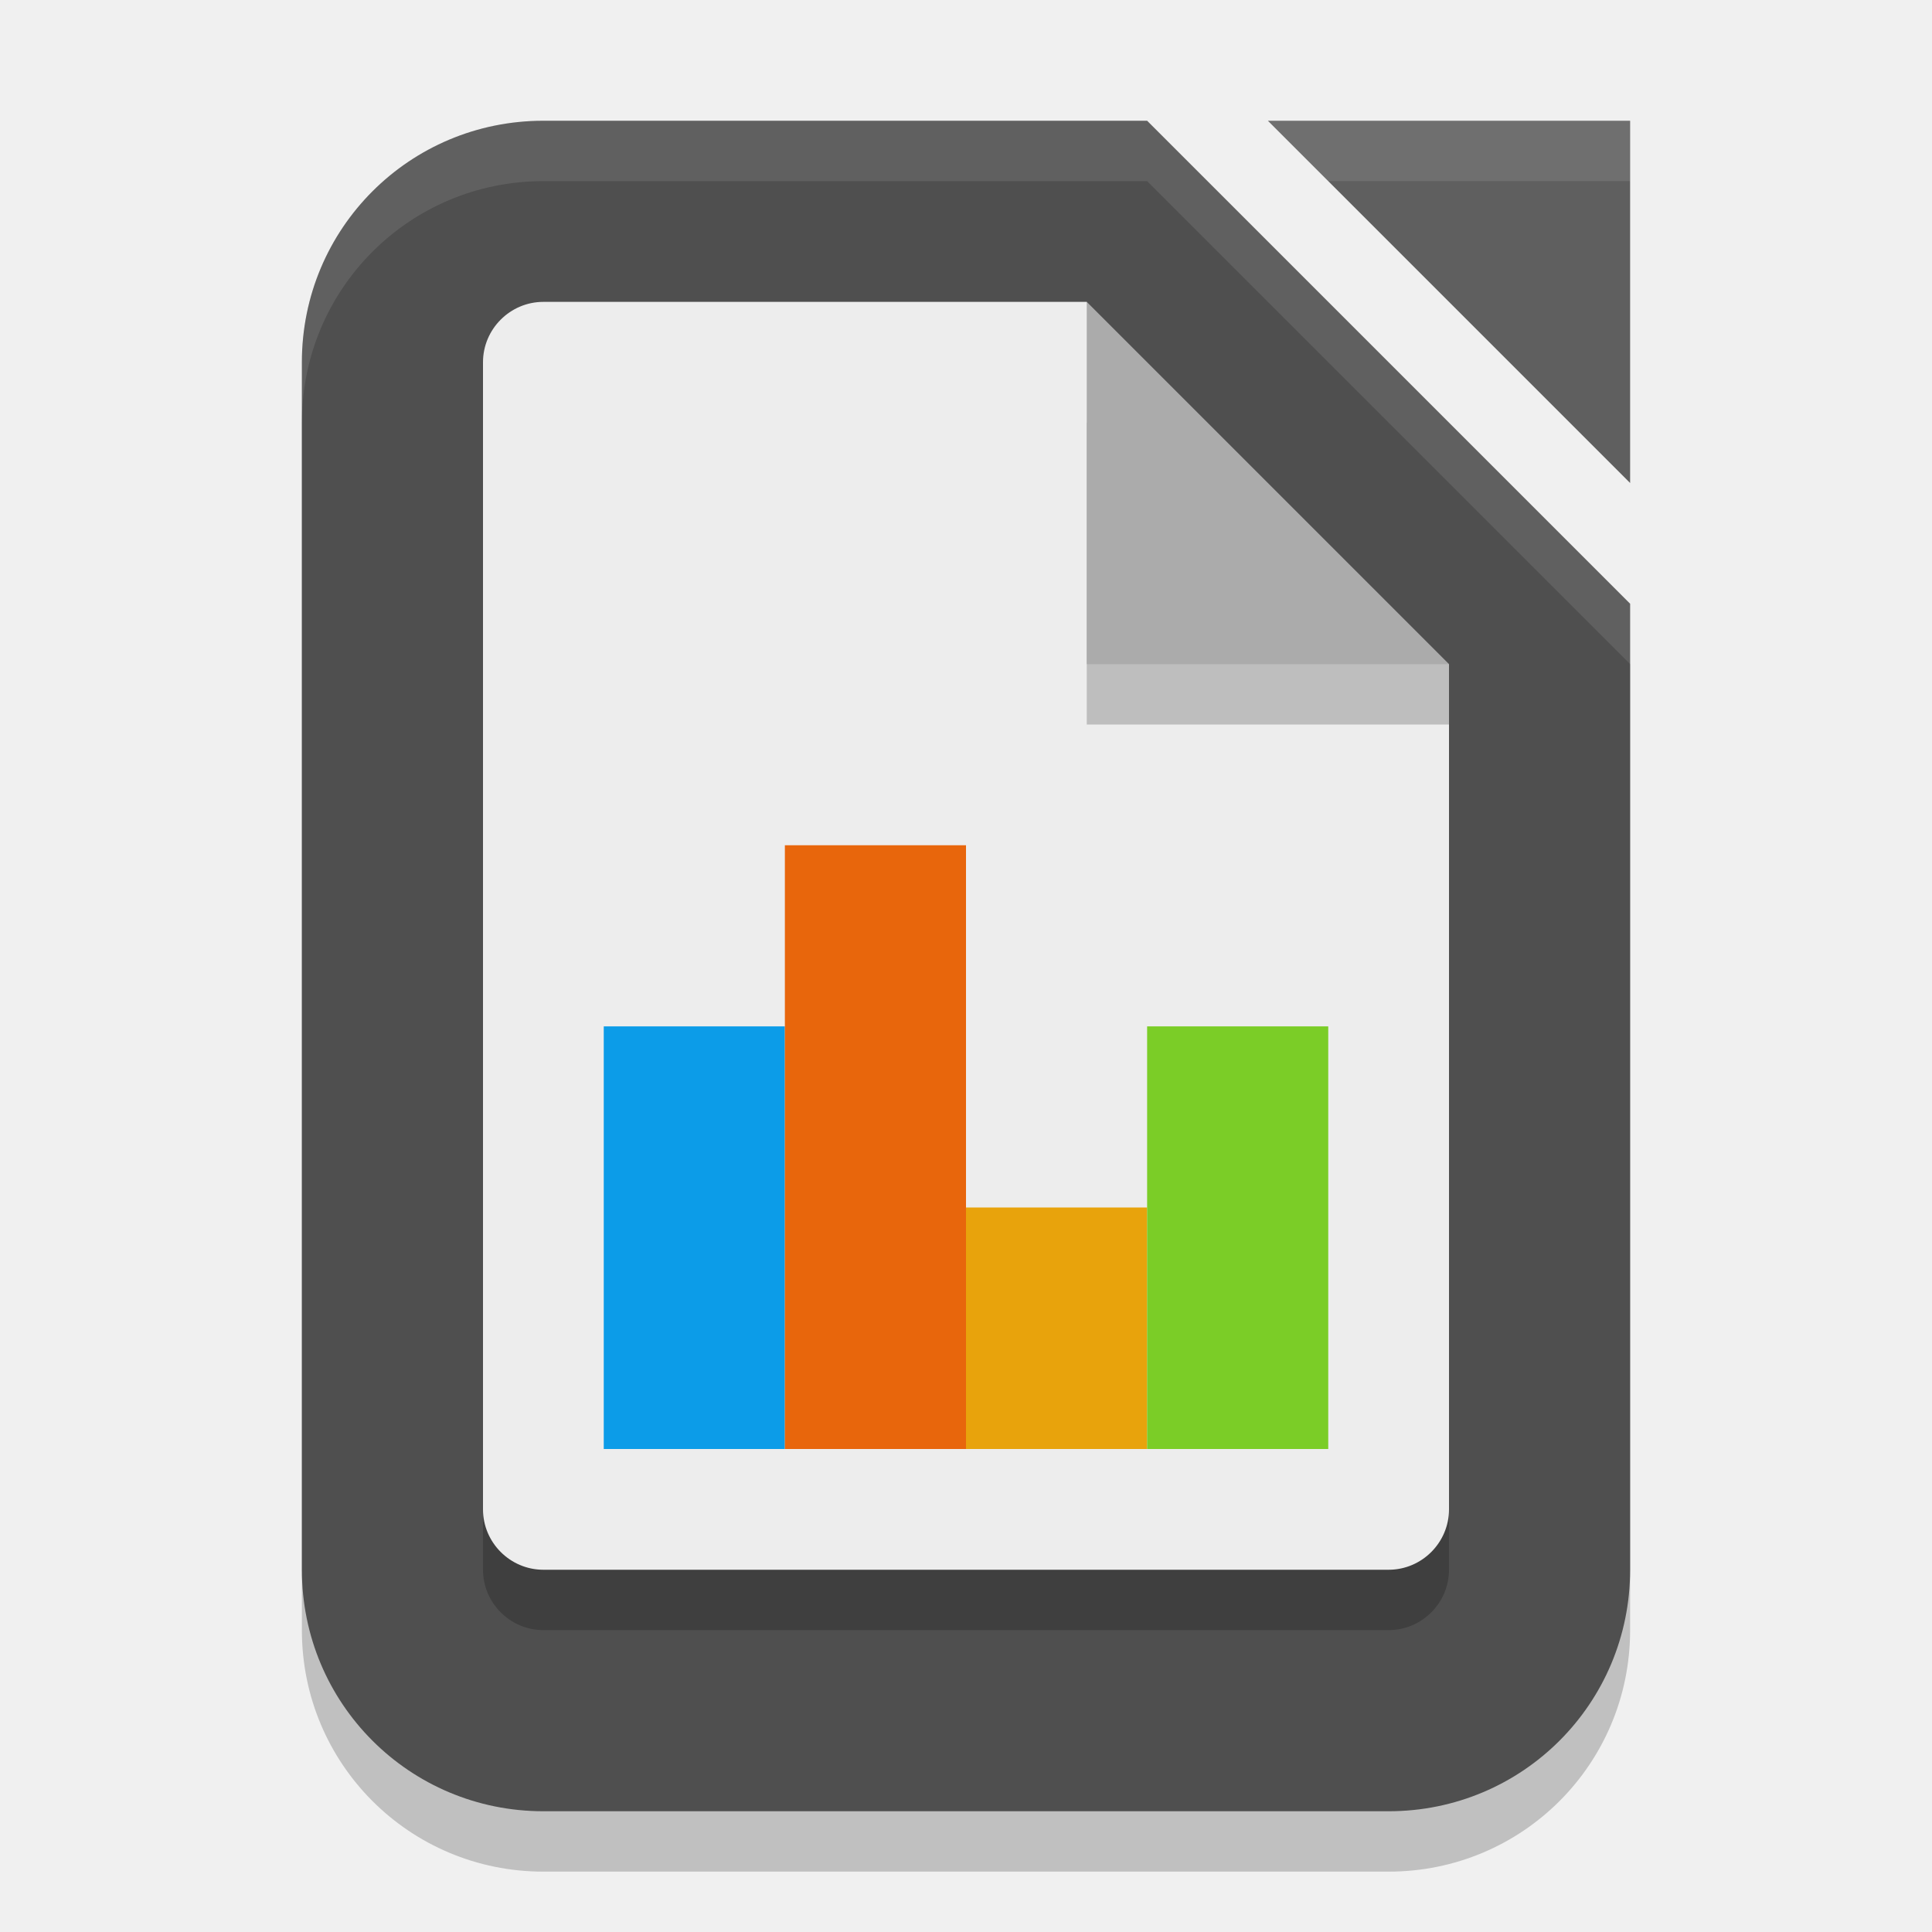
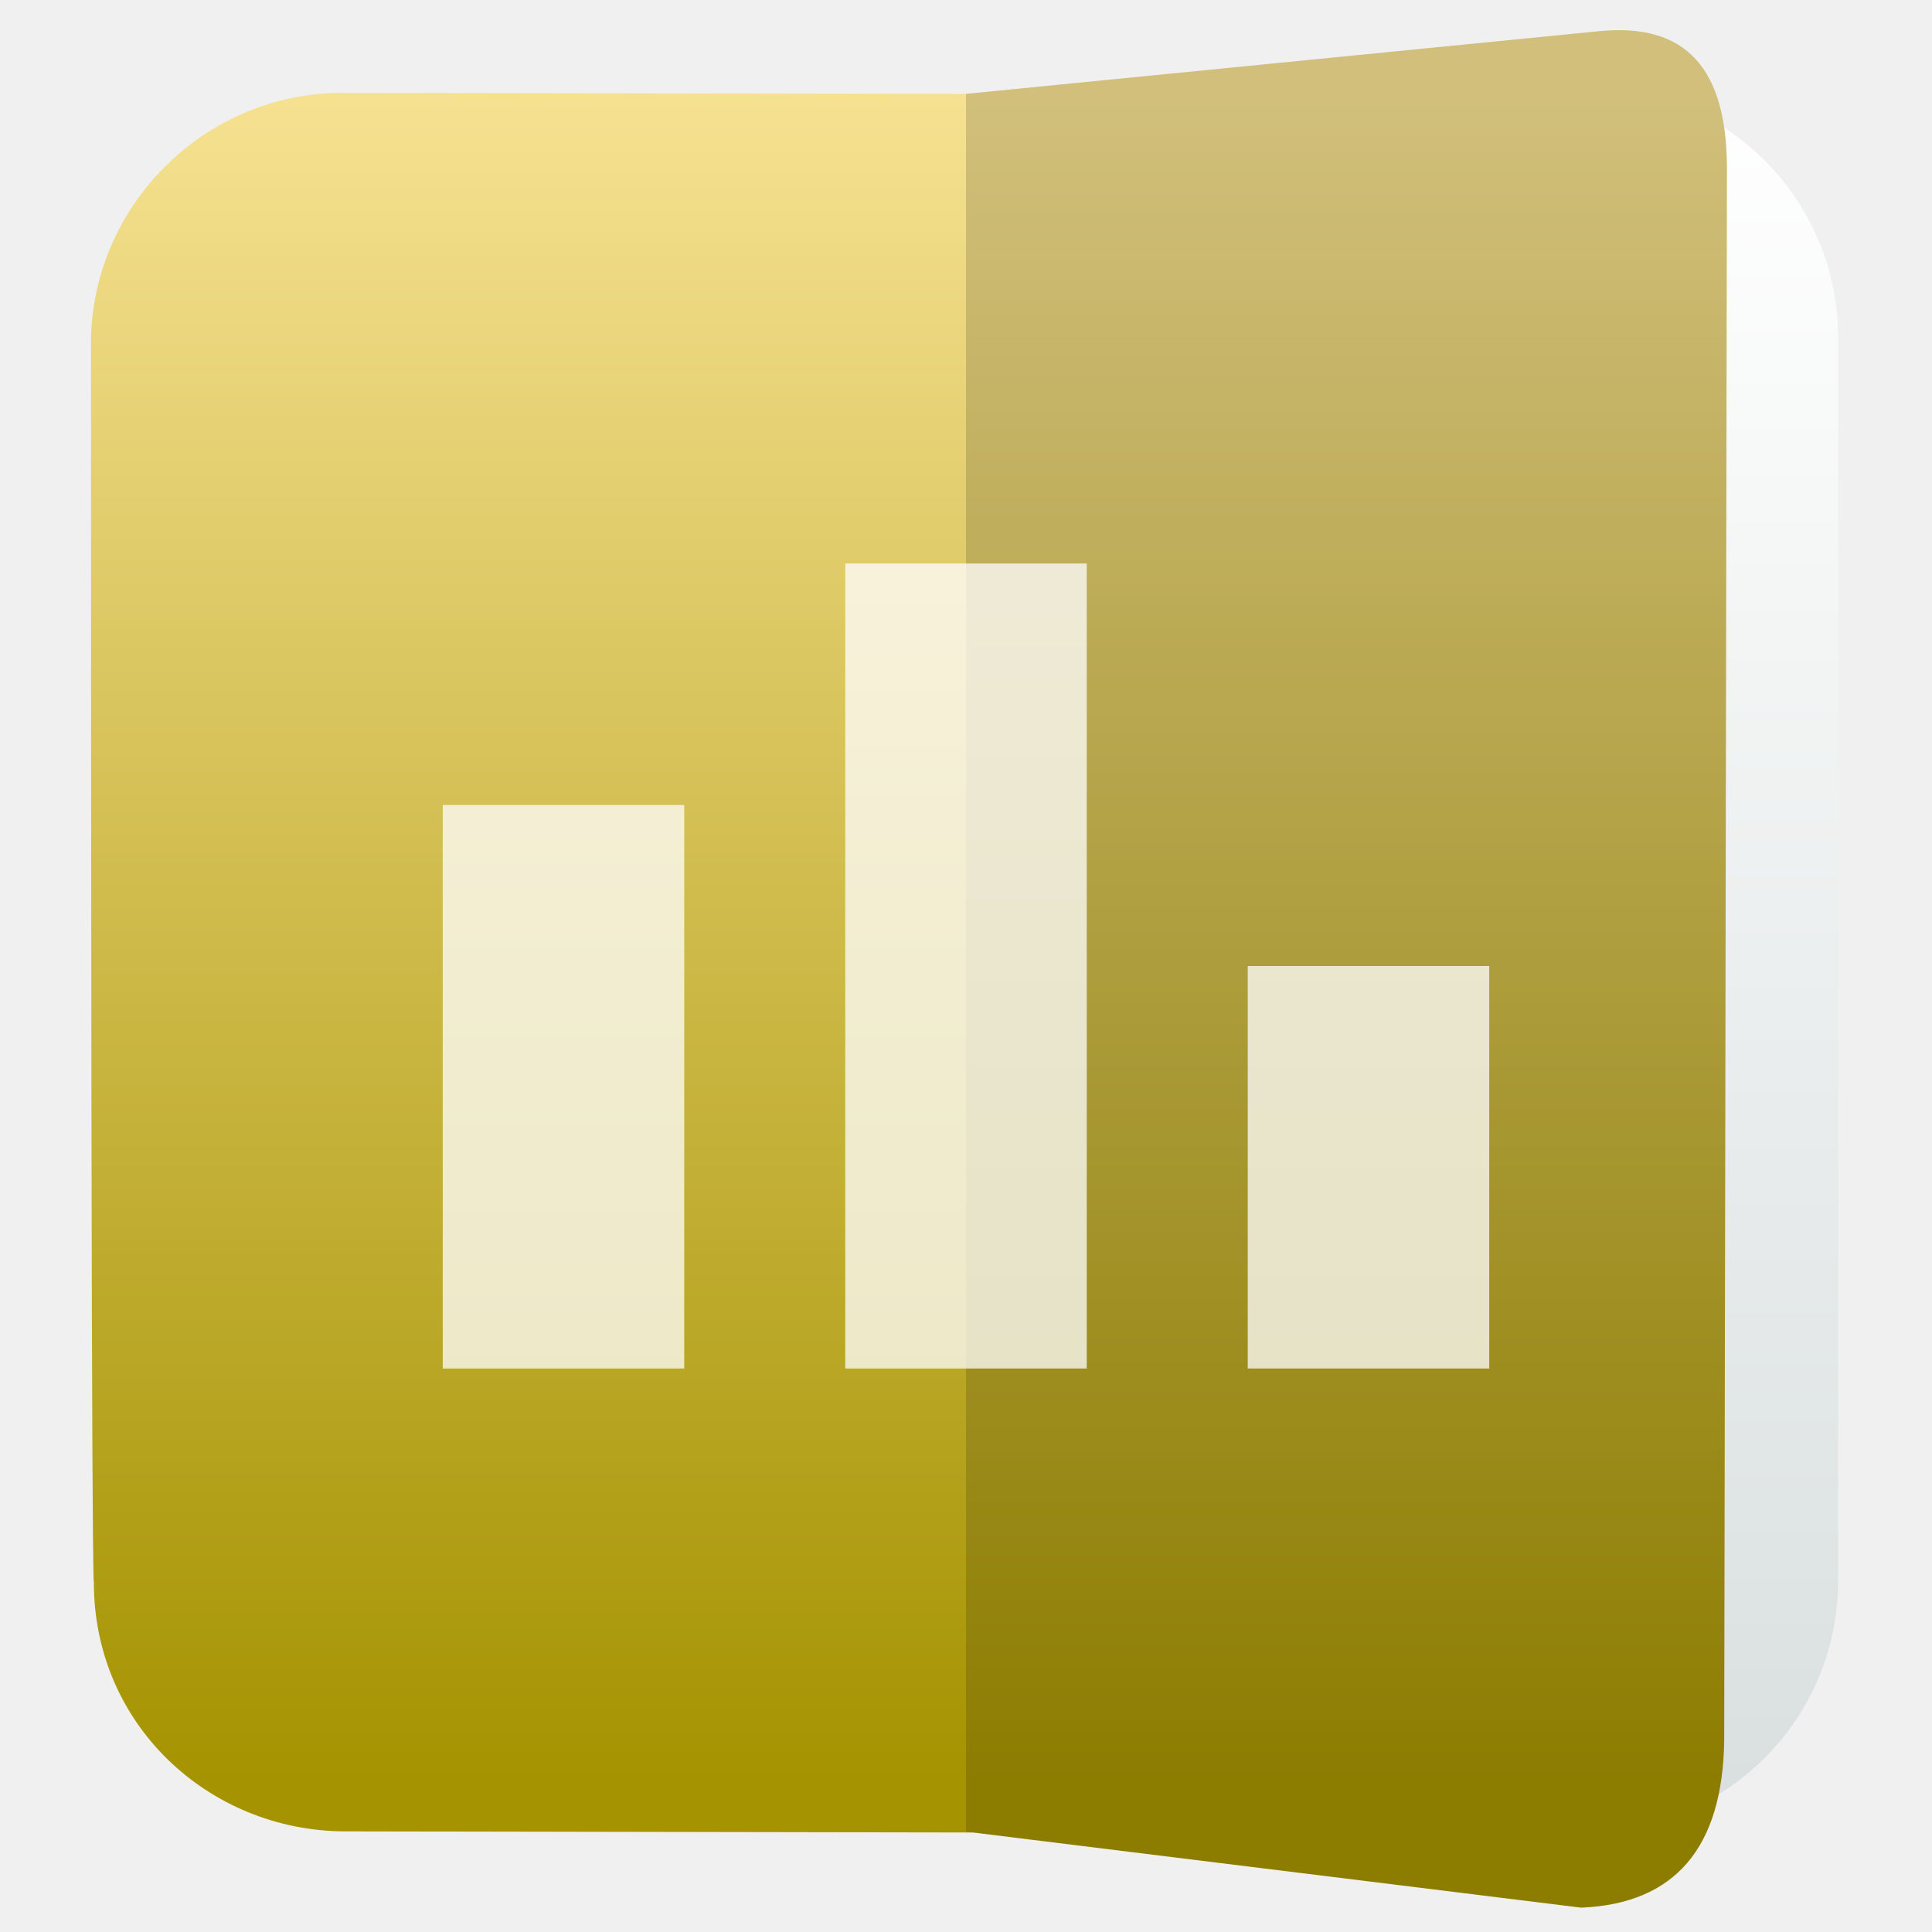
- <svg xmlns="http://www.w3.org/2000/svg" width="32" height="32" version="1.1">
-   <path style="opacity:0.2" d="M 9,3 H 19 L 27,11 V 27 C 27,29.216 25.216,31 23,31 H 9 C 6.784,31 5,29.216 5,27 V 7 C 5,4.784 6.784,3 9,3 Z" />
-   <path style="fill:#4f4f4f" d="m 9,2 h 10 l 8,8 v 16 c 0,2.216 -1.784,4 -4,4 H 9 C 6.784,30 5,28.216 5,26 V 6 C 5,3.784 6.784,2 9,2 Z" />
-   <path style="opacity:0.2" d="M 9,6 C 8.45,6 8,6.45 8,7 v 19 c 0,0.55 0.45,1 1,1 h 14 c 0.55,0 1,-0.45 1,-1 V 12 L 18,6 Z" />
-   <path style="fill:#5f5f5f" d="m 21,2 h 6 v 6 z" />
-   <path style="fill:#ededed" d="M 9,5 C 8.45,5 8,5.45 8,6 V 25 C 8,25.55 8.45,26 9,26 H 23 C 23.55,26 24,25.55 24,25 V 11 L 20,9 18,5 Z" />
-   <rect style="fill:#0c9ce8" width="3" height="7" x="10" y="17" />
-   <rect style="fill:#e8660c" width="3" height="10" x="13" y="14" />
-   <rect style="fill:#e8a30c" width="3" height="4" x="16" y="20" />
-   <rect style="fill:#7bcd27" width="3" height="7" x="19" y="17" />
-   <path style="opacity:0.2" d="m 18,7 6,4 v 1 h -6 z" />
-   <path style="fill:#ababab" d="m 18,5 6,6 h -6 z" />
-   <path style="opacity:0.1;fill:#ffffff" d="M 21,2 22,3 H 27 V 2 Z" />
-   <path style="opacity:0.1;fill:#ffffff" d="M 9 2 C 6.784 2 5 3.784 5 6 L 5 7 C 5 4.784 6.784 3 9 3 L 19 3 L 27 11 L 27 10 L 19 2 L 9 2 z" />
+ <svg xmlns="http://www.w3.org/2000/svg" clip-rule="evenodd" fill-rule="evenodd" stroke-linejoin="round" stroke-miterlimit="2" viewBox="0 0 48 48">
+   <linearGradient id="a" x2="1" gradientTransform="matrix(-.00109739 -43.1476 43.1476 -.00109739 228.379 45.3582)" gradientUnits="userSpaceOnUse">
+     <stop stop-color="#d9dfdf" offset="0" />
+     <stop stop-color="#ffffff" offset="1" />
+   </linearGradient>
+   <linearGradient id="b" x2="1" gradientTransform="matrix(0 -42.3209 41.8938 0 135.671 44.5075)" gradientUnits="userSpaceOnUse">
+     <stop stop-color="#a59301" offset="0" />
+     <stop stop-color="#f6e191" offset="1" />
+   </linearGradient>
+   <path d="m35.071 2.164h4.369c3.438 0 6.228 2.79 6.228 6.228v30.88c0 3.438-2.79 6.228-6.228 6.228h-9.129v-43.319l4.76-.017z" fill="url(#a)" />
+   <path d="m24 2.332 15.714-1.556c2.209-.225 3.174.967 3.191 3.355l-.068 39.119c-.04 2.656-1.222 4.047-3.552 4.145l-15.105-1.867-15.62-.028c-3.388-.018-6.252-2.672-6.228-6.228 0 0-.072 1.829-.072-30.736 0-3.41 2.818-6.228 6.228-6.228z" fill="url(#b)" />
+   <path d="m42.837 43.25c-.04 2.656-1.222 4.047-3.552 4.145l-15.285-1.888v-43.175l15.714-1.556c2.209-.225 3.174.967 3.191 3.355z" fill-opacity=".15" />
+   <path d="m17 20v14h-6v-14zm20 4v10h-6v-10zm-10-10v20h-6v-20z" fill="#ffffff" fill-opacity=".75" />
</svg>
